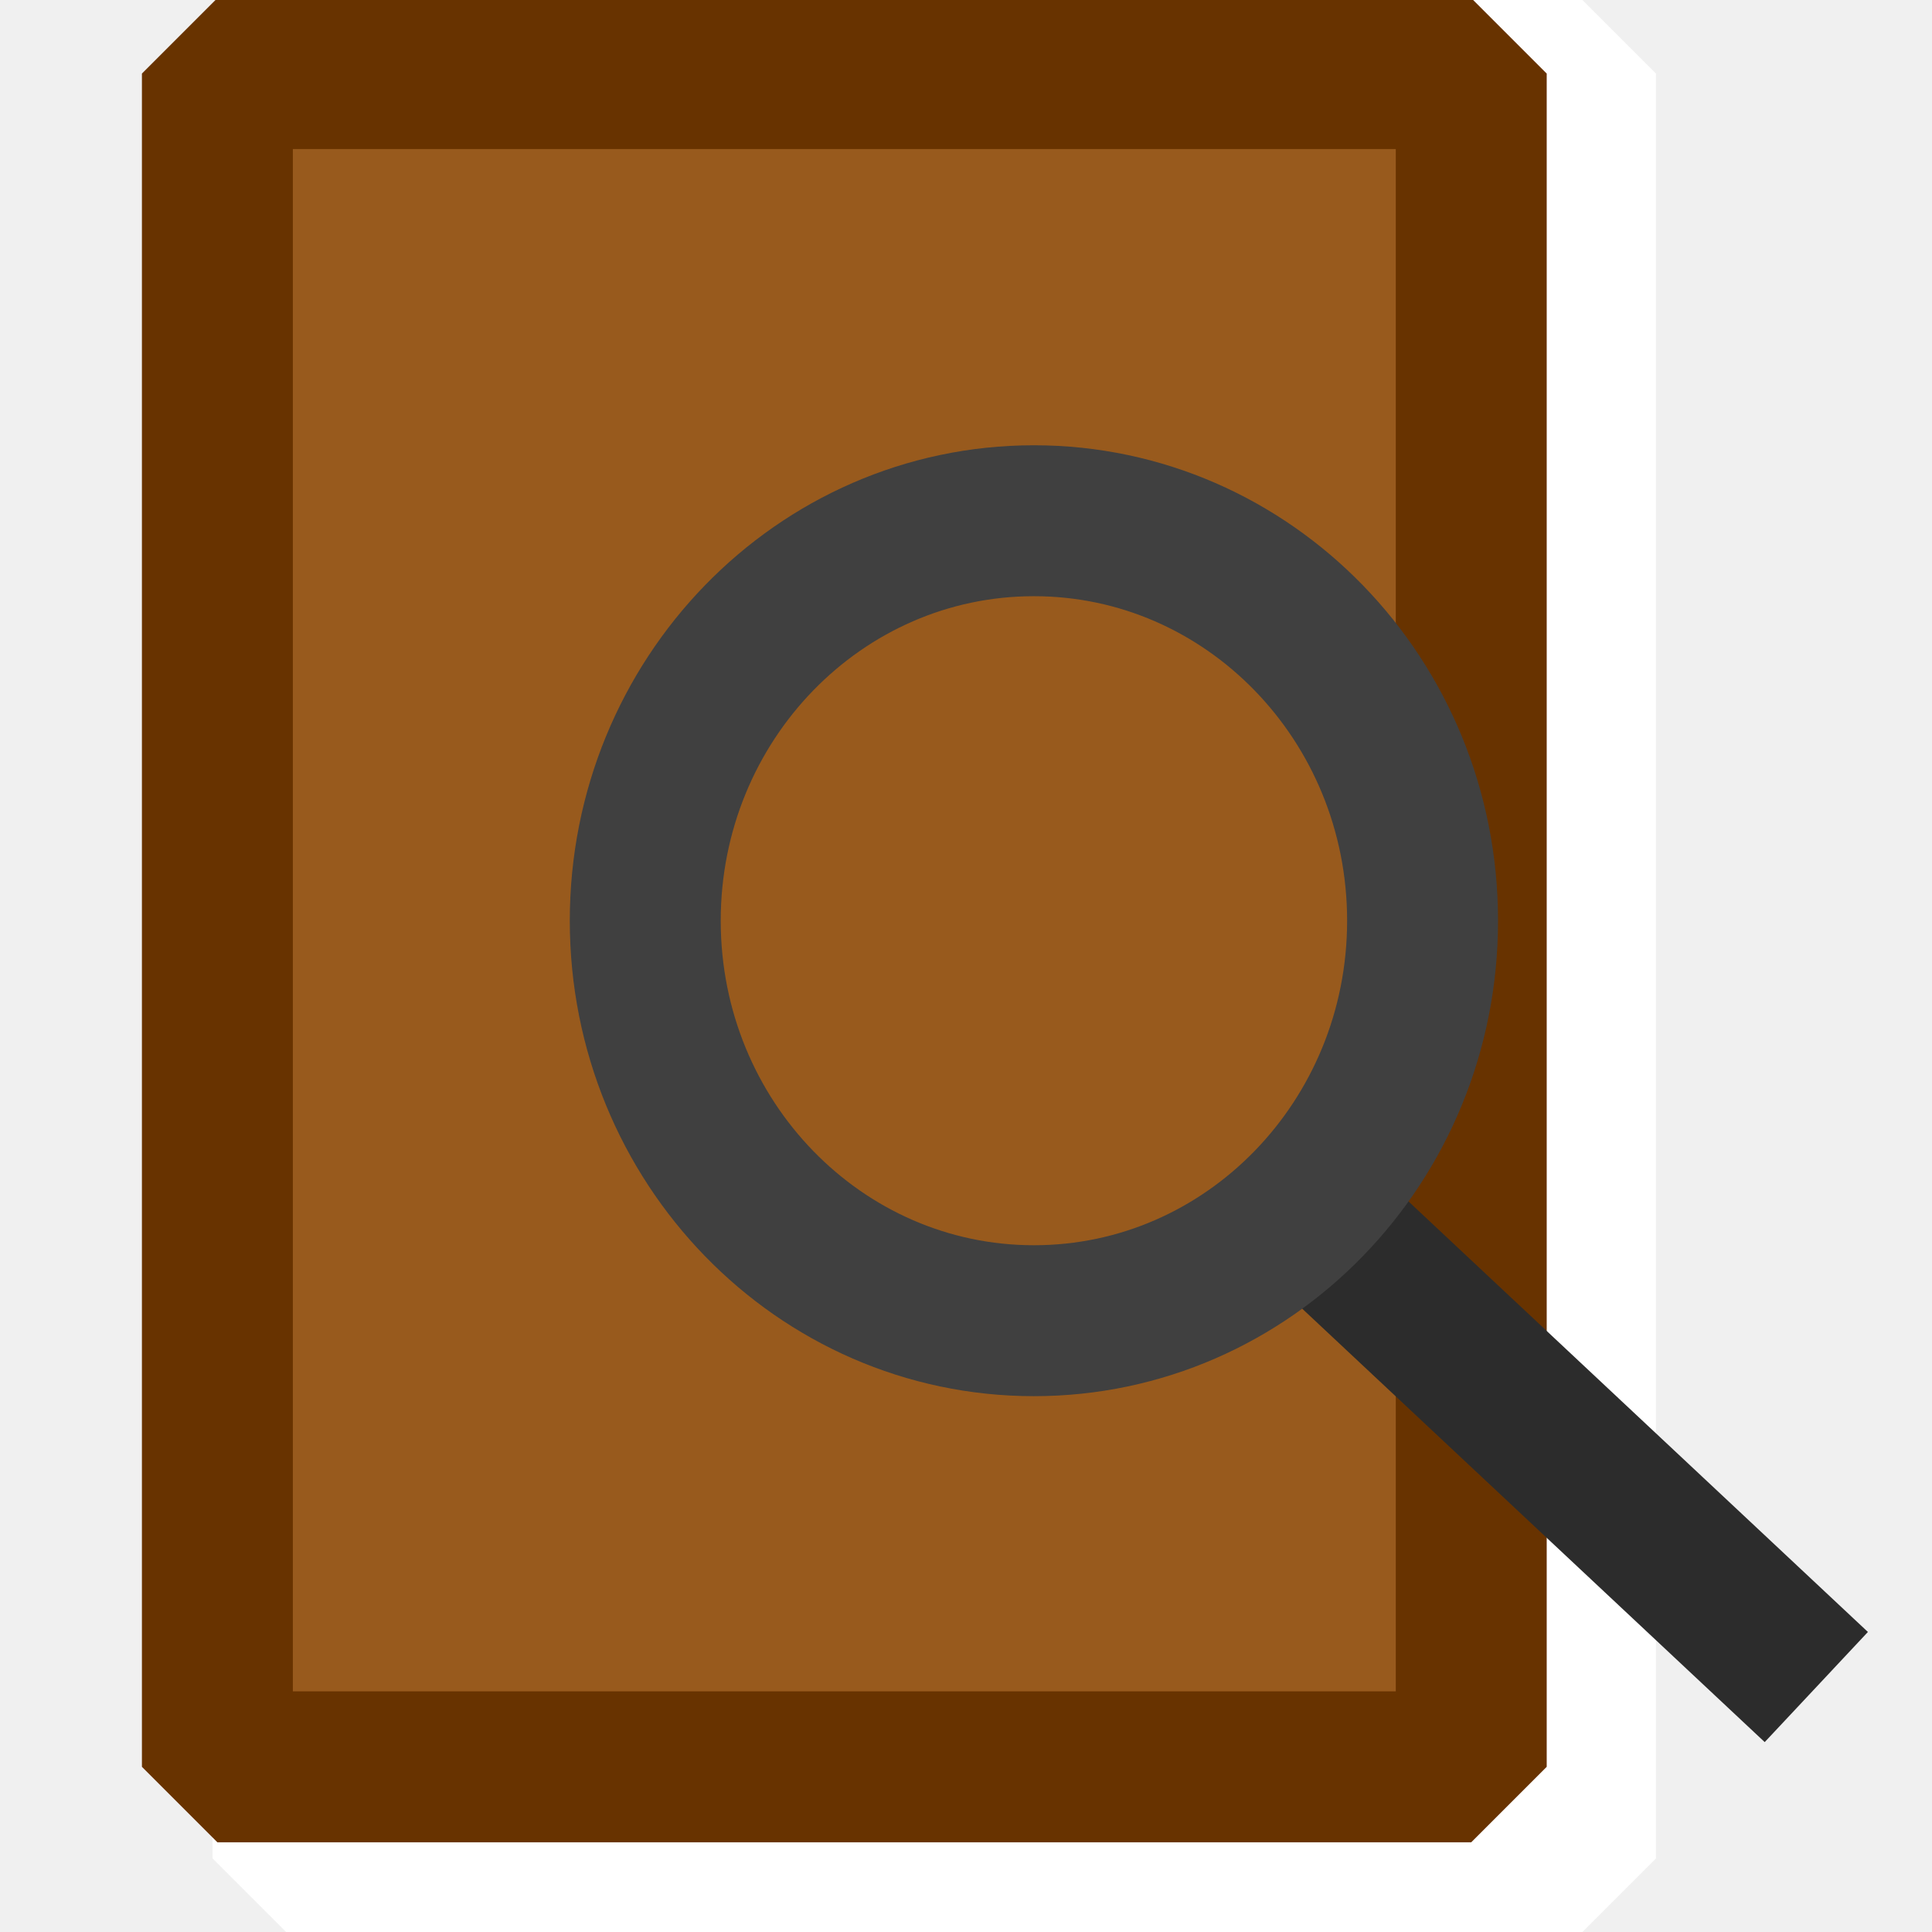
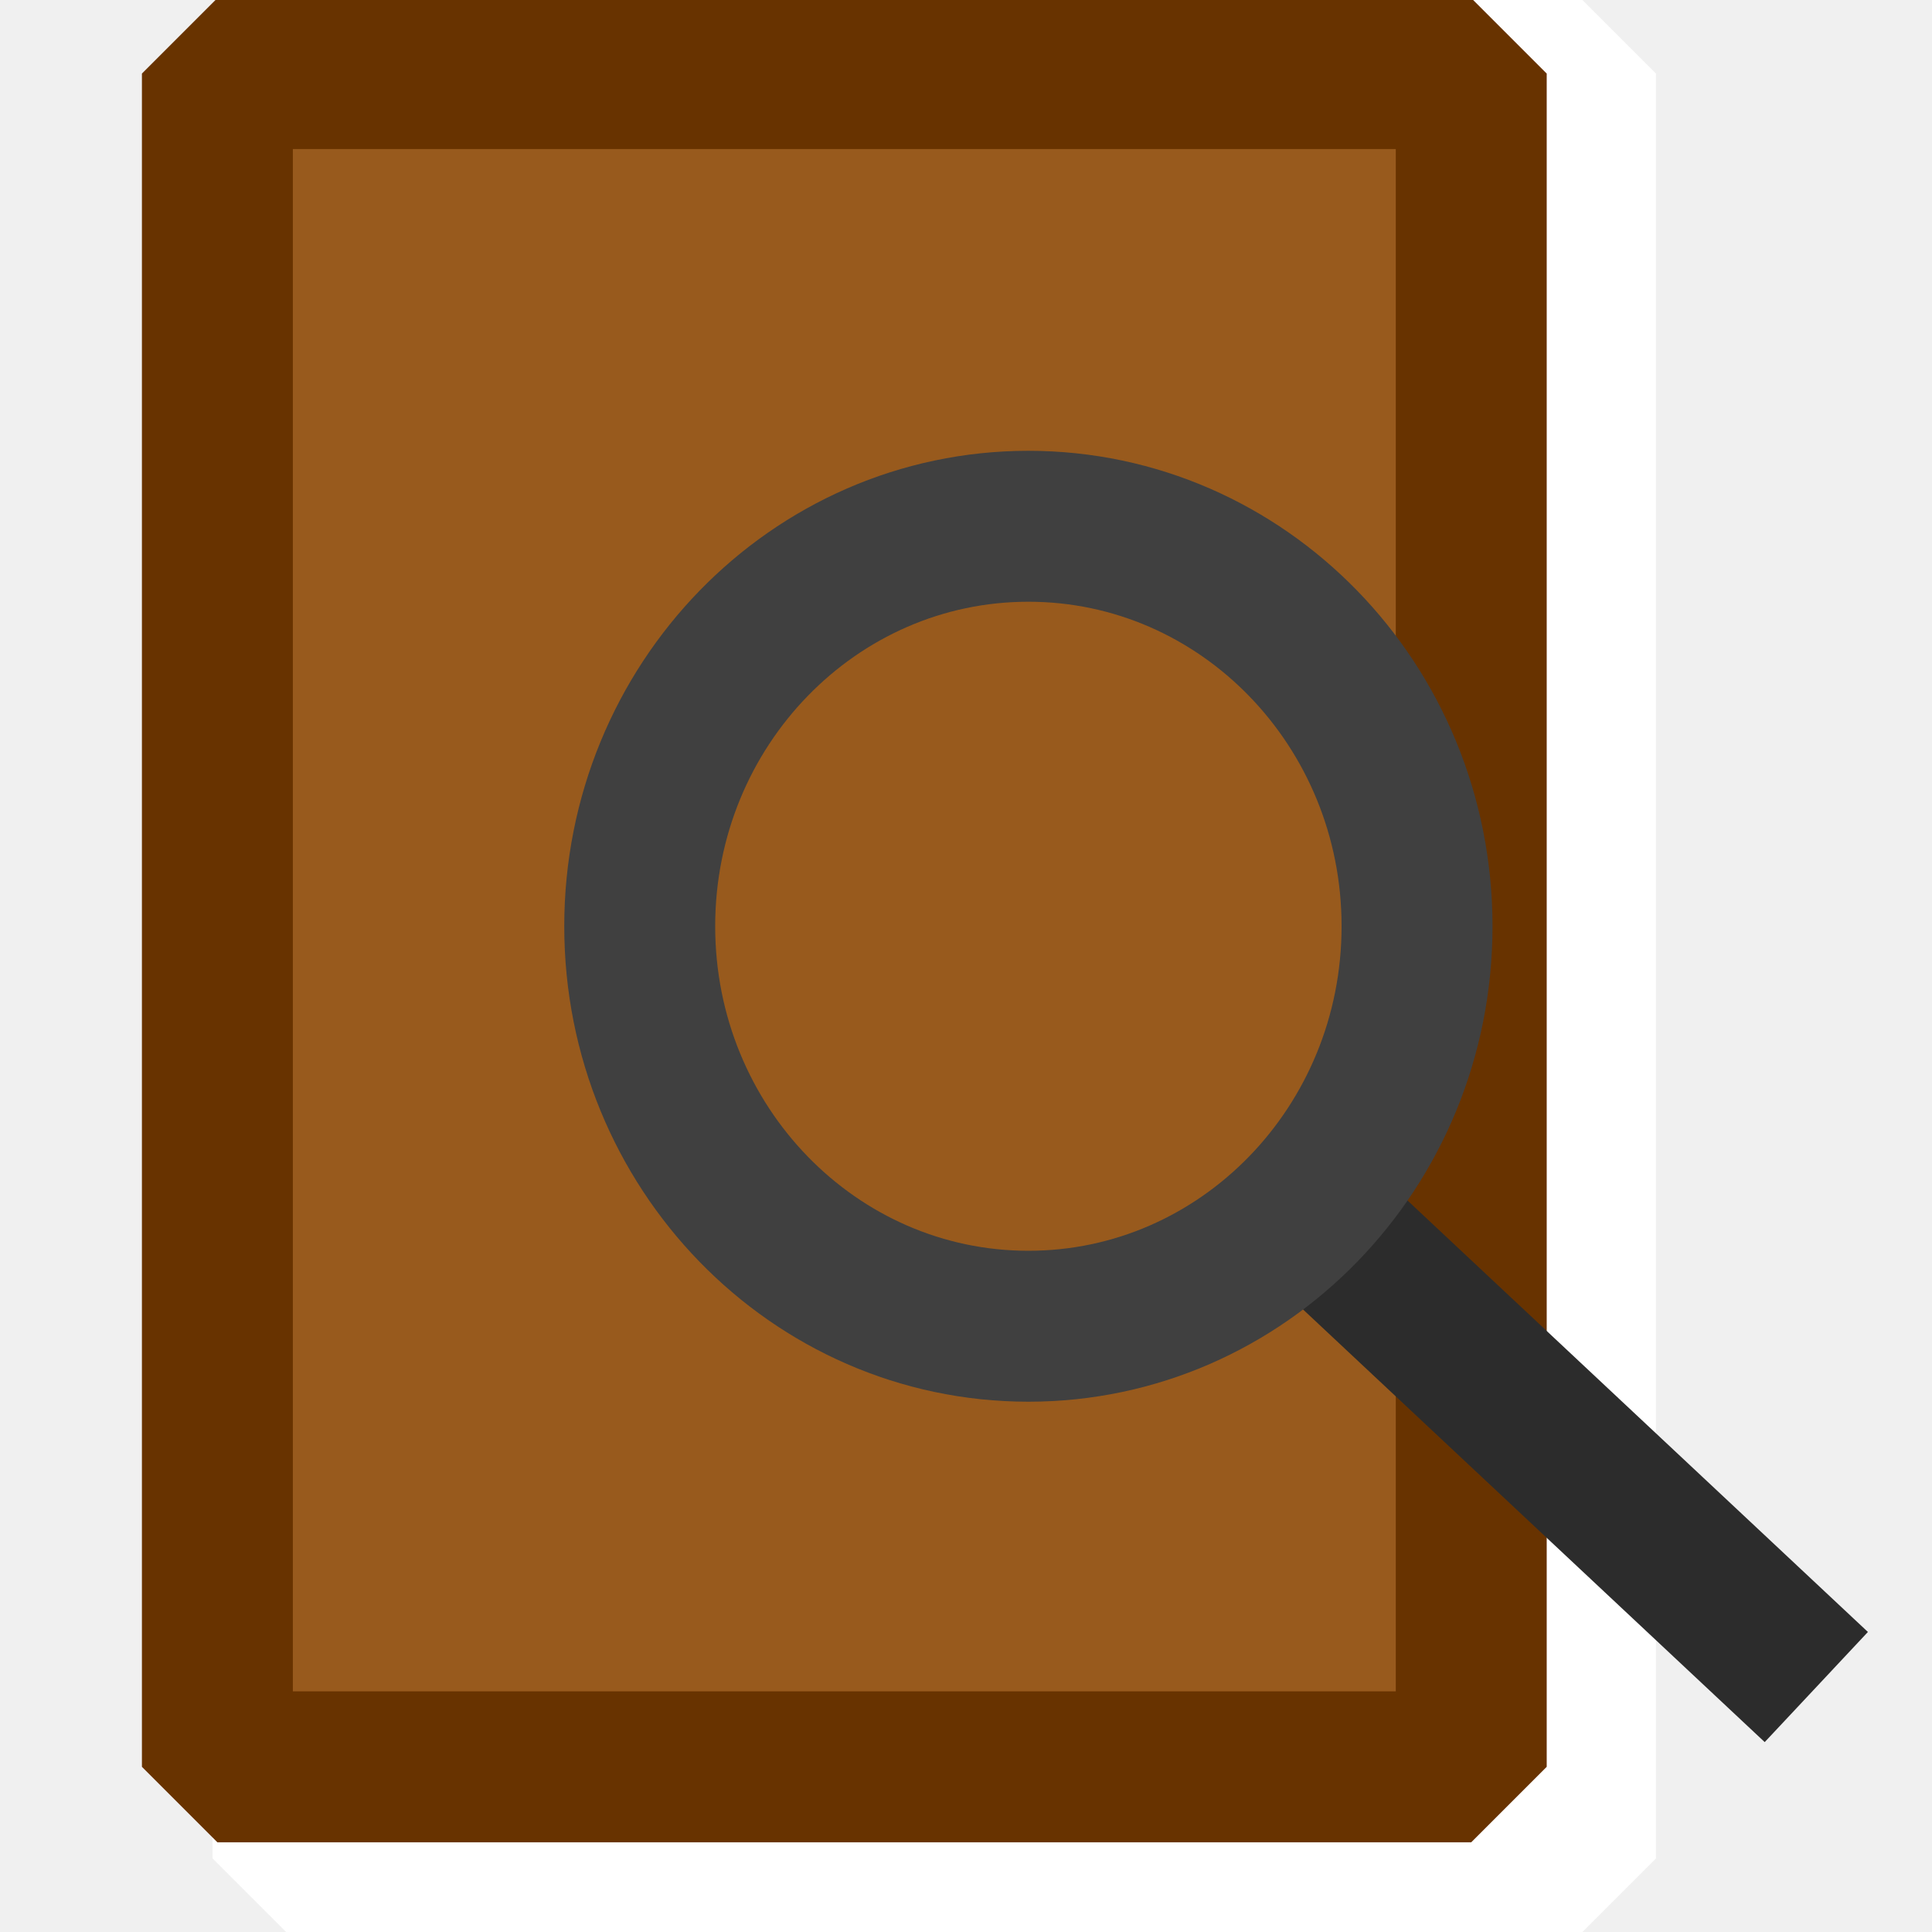
<svg xmlns="http://www.w3.org/2000/svg" width="61.44pt" height="61.44pt" viewBox="0 0 61.44 61.44">
  <defs />
  <rect id="shape0" transform="translate(9.16, 2.34)" fill="#ffffff" fill-rule="evenodd" stroke="#ffffff" stroke-width="4.8" stroke-linecap="square" stroke-linejoin="bevel" width="41.102" height="56.76" />
  <rect id="shape1" transform="translate(6.913352, 2.34)" fill="#985a1d" fill-rule="evenodd" stroke="#683300" stroke-width="4.8" stroke-linecap="square" stroke-linejoin="bevel" width="39.874" height="53.847" />
  <path id="shape2" transform="translate(42, 38.88)" fill="none" stroke="#2c2c2c" stroke-width="4.8" stroke-linecap="square" stroke-linejoin="miter" stroke-miterlimit="2" stroke-dasharray="19.2,9.6,4.8,9.6,4.8,9.6" d="M0 0L19.08 17.88" />
-   <ellipse id="shape3" transform="translate(20.52, 16.56)" rx="12.36" ry="12.72" cx="12.36" cy="12.72" fill="none" stroke="#404040" stroke-width="4.8" stroke-linecap="square" stroke-linejoin="bevel" />
+   <ellipse id="shape3" transform="translate(20.34395, 16.73605)" rx="12.36" ry="12.72" cx="12.36" cy="12.72" fill="none" stroke="#404040" stroke-width="4.8" stroke-linecap="square" stroke-linejoin="bevel" />
</svg>
